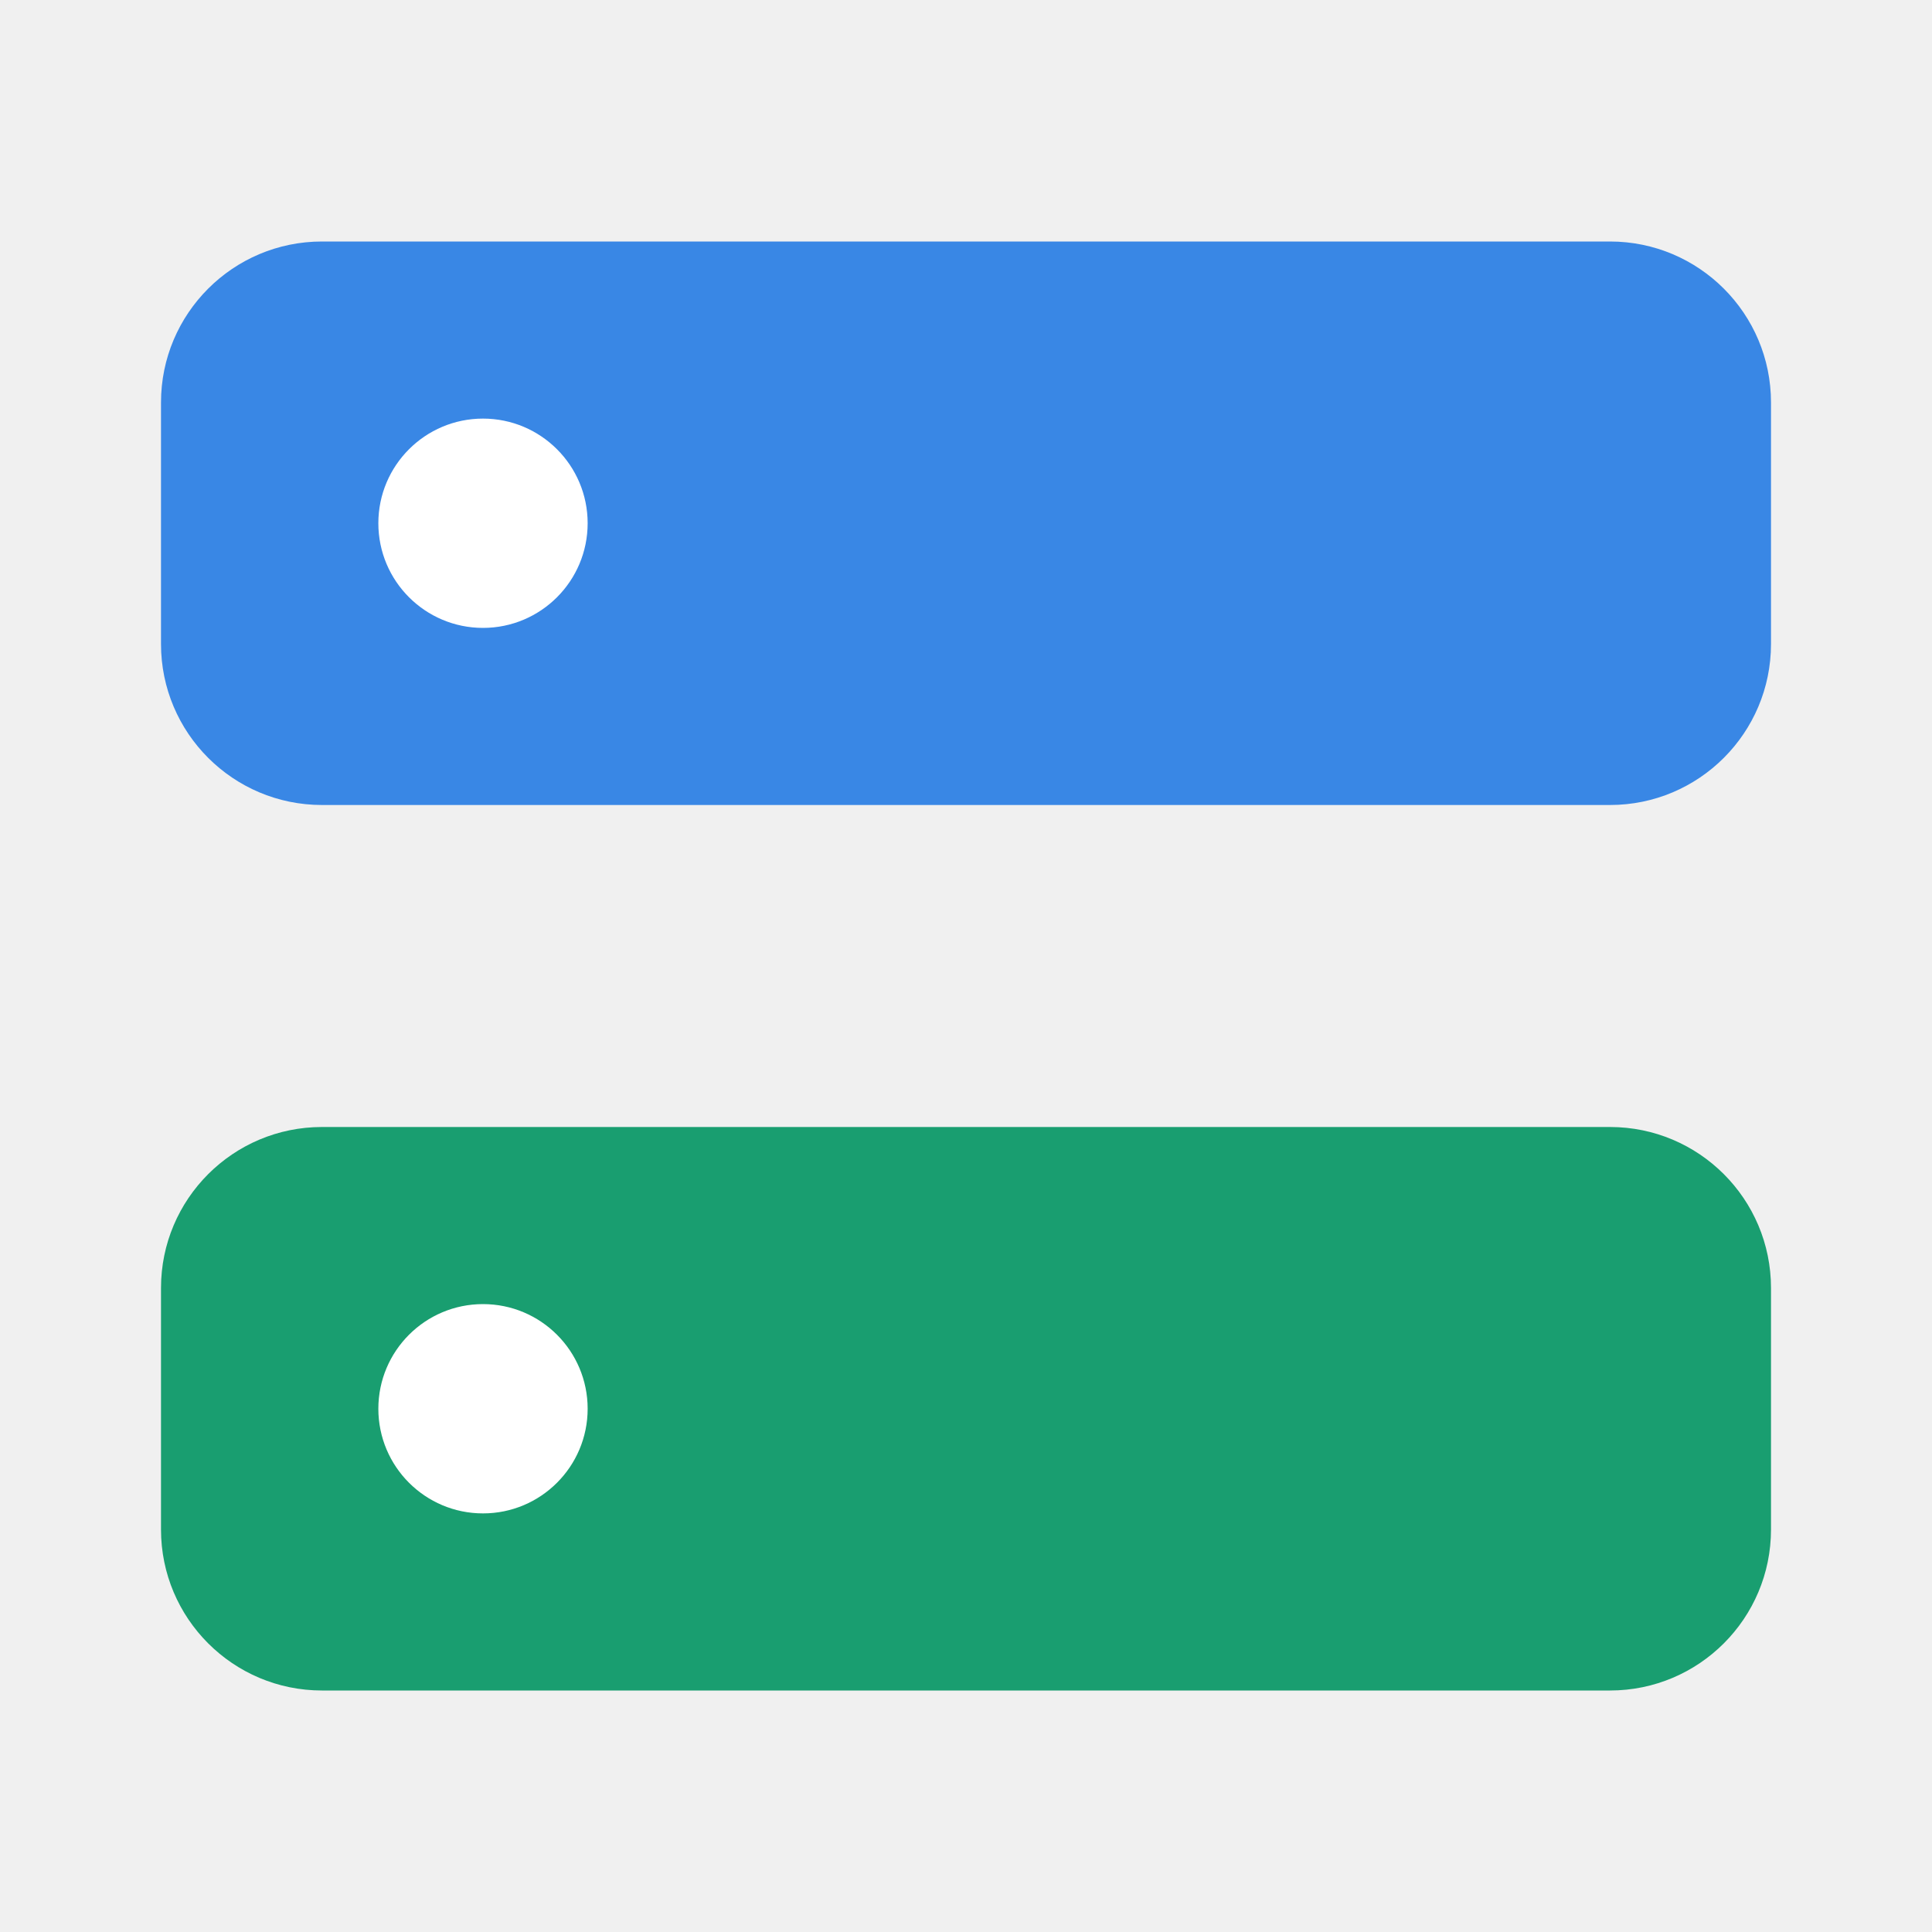
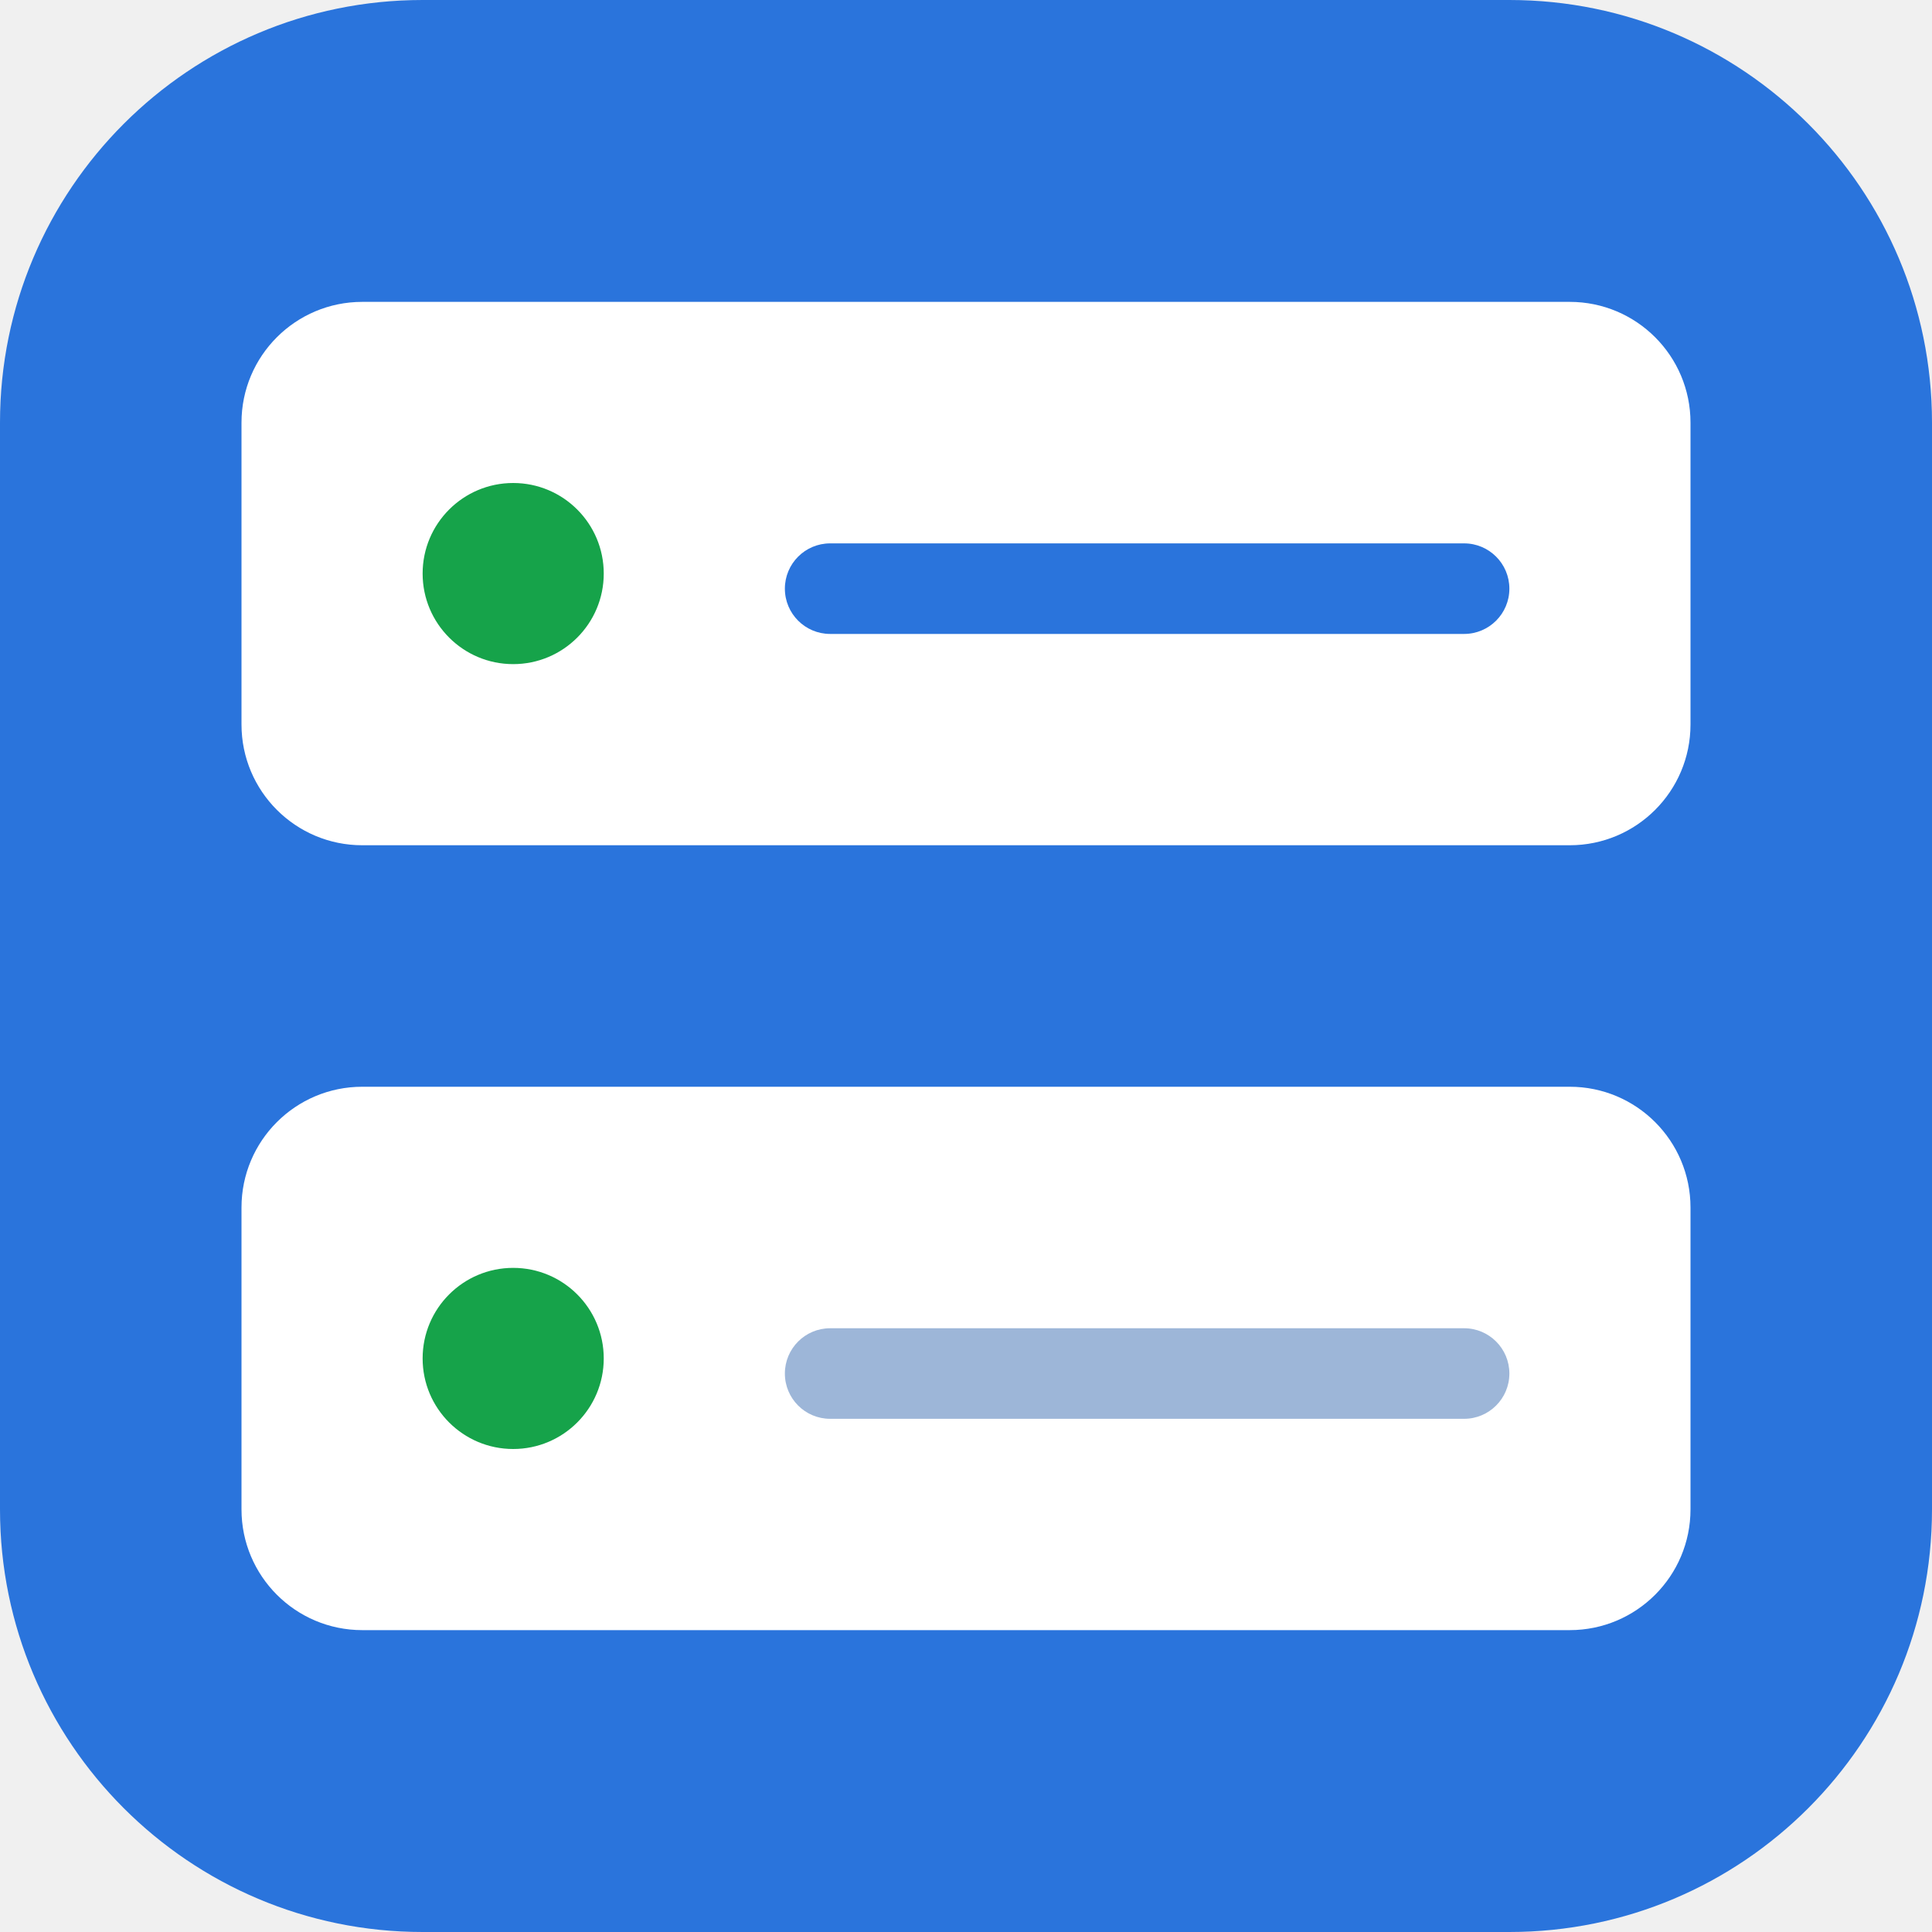
- <svg xmlns="http://www.w3.org/2000/svg" viewBox="0 0 24 24">
-   <rect x="2" y="3" width="20" height="7" rx="2" fill="#3987e5" />
-   <rect x="2" y="14" width="20" height="7" rx="2" fill="#199e70" />
-   <circle cx="6" cy="6.5" r="1.3" fill="#fff" />
-   <circle cx="6" cy="17.5" r="1.3" fill="#fff" />
+ <svg xmlns="http://www.w3.org/2000/svg" viewBox="0 0 32 32">
+   <rect x="0" y="0" width="32" height="32" rx="7" fill="#2a74dc" />
+   <rect x="4" y="5" width="24" height="9" rx="2" fill="#ffffff" />
+   <rect x="4" y="18" width="24" height="9" rx="2" fill="#ffffff" />
+   <rect x="7" y="8" width="3" height="3" rx="1.5" fill="#16a34a" />
+   <rect x="7" y="21" width="3" height="3" rx="1.5" fill="#16a34a" />
+   <rect x="13" y="9" width="12" height="1.5" rx=".75" fill="#2a74dc" />
+   <rect x="13" y="22" width="12" height="1.5" rx=".75" fill="#9db6d8" />
</svg>
